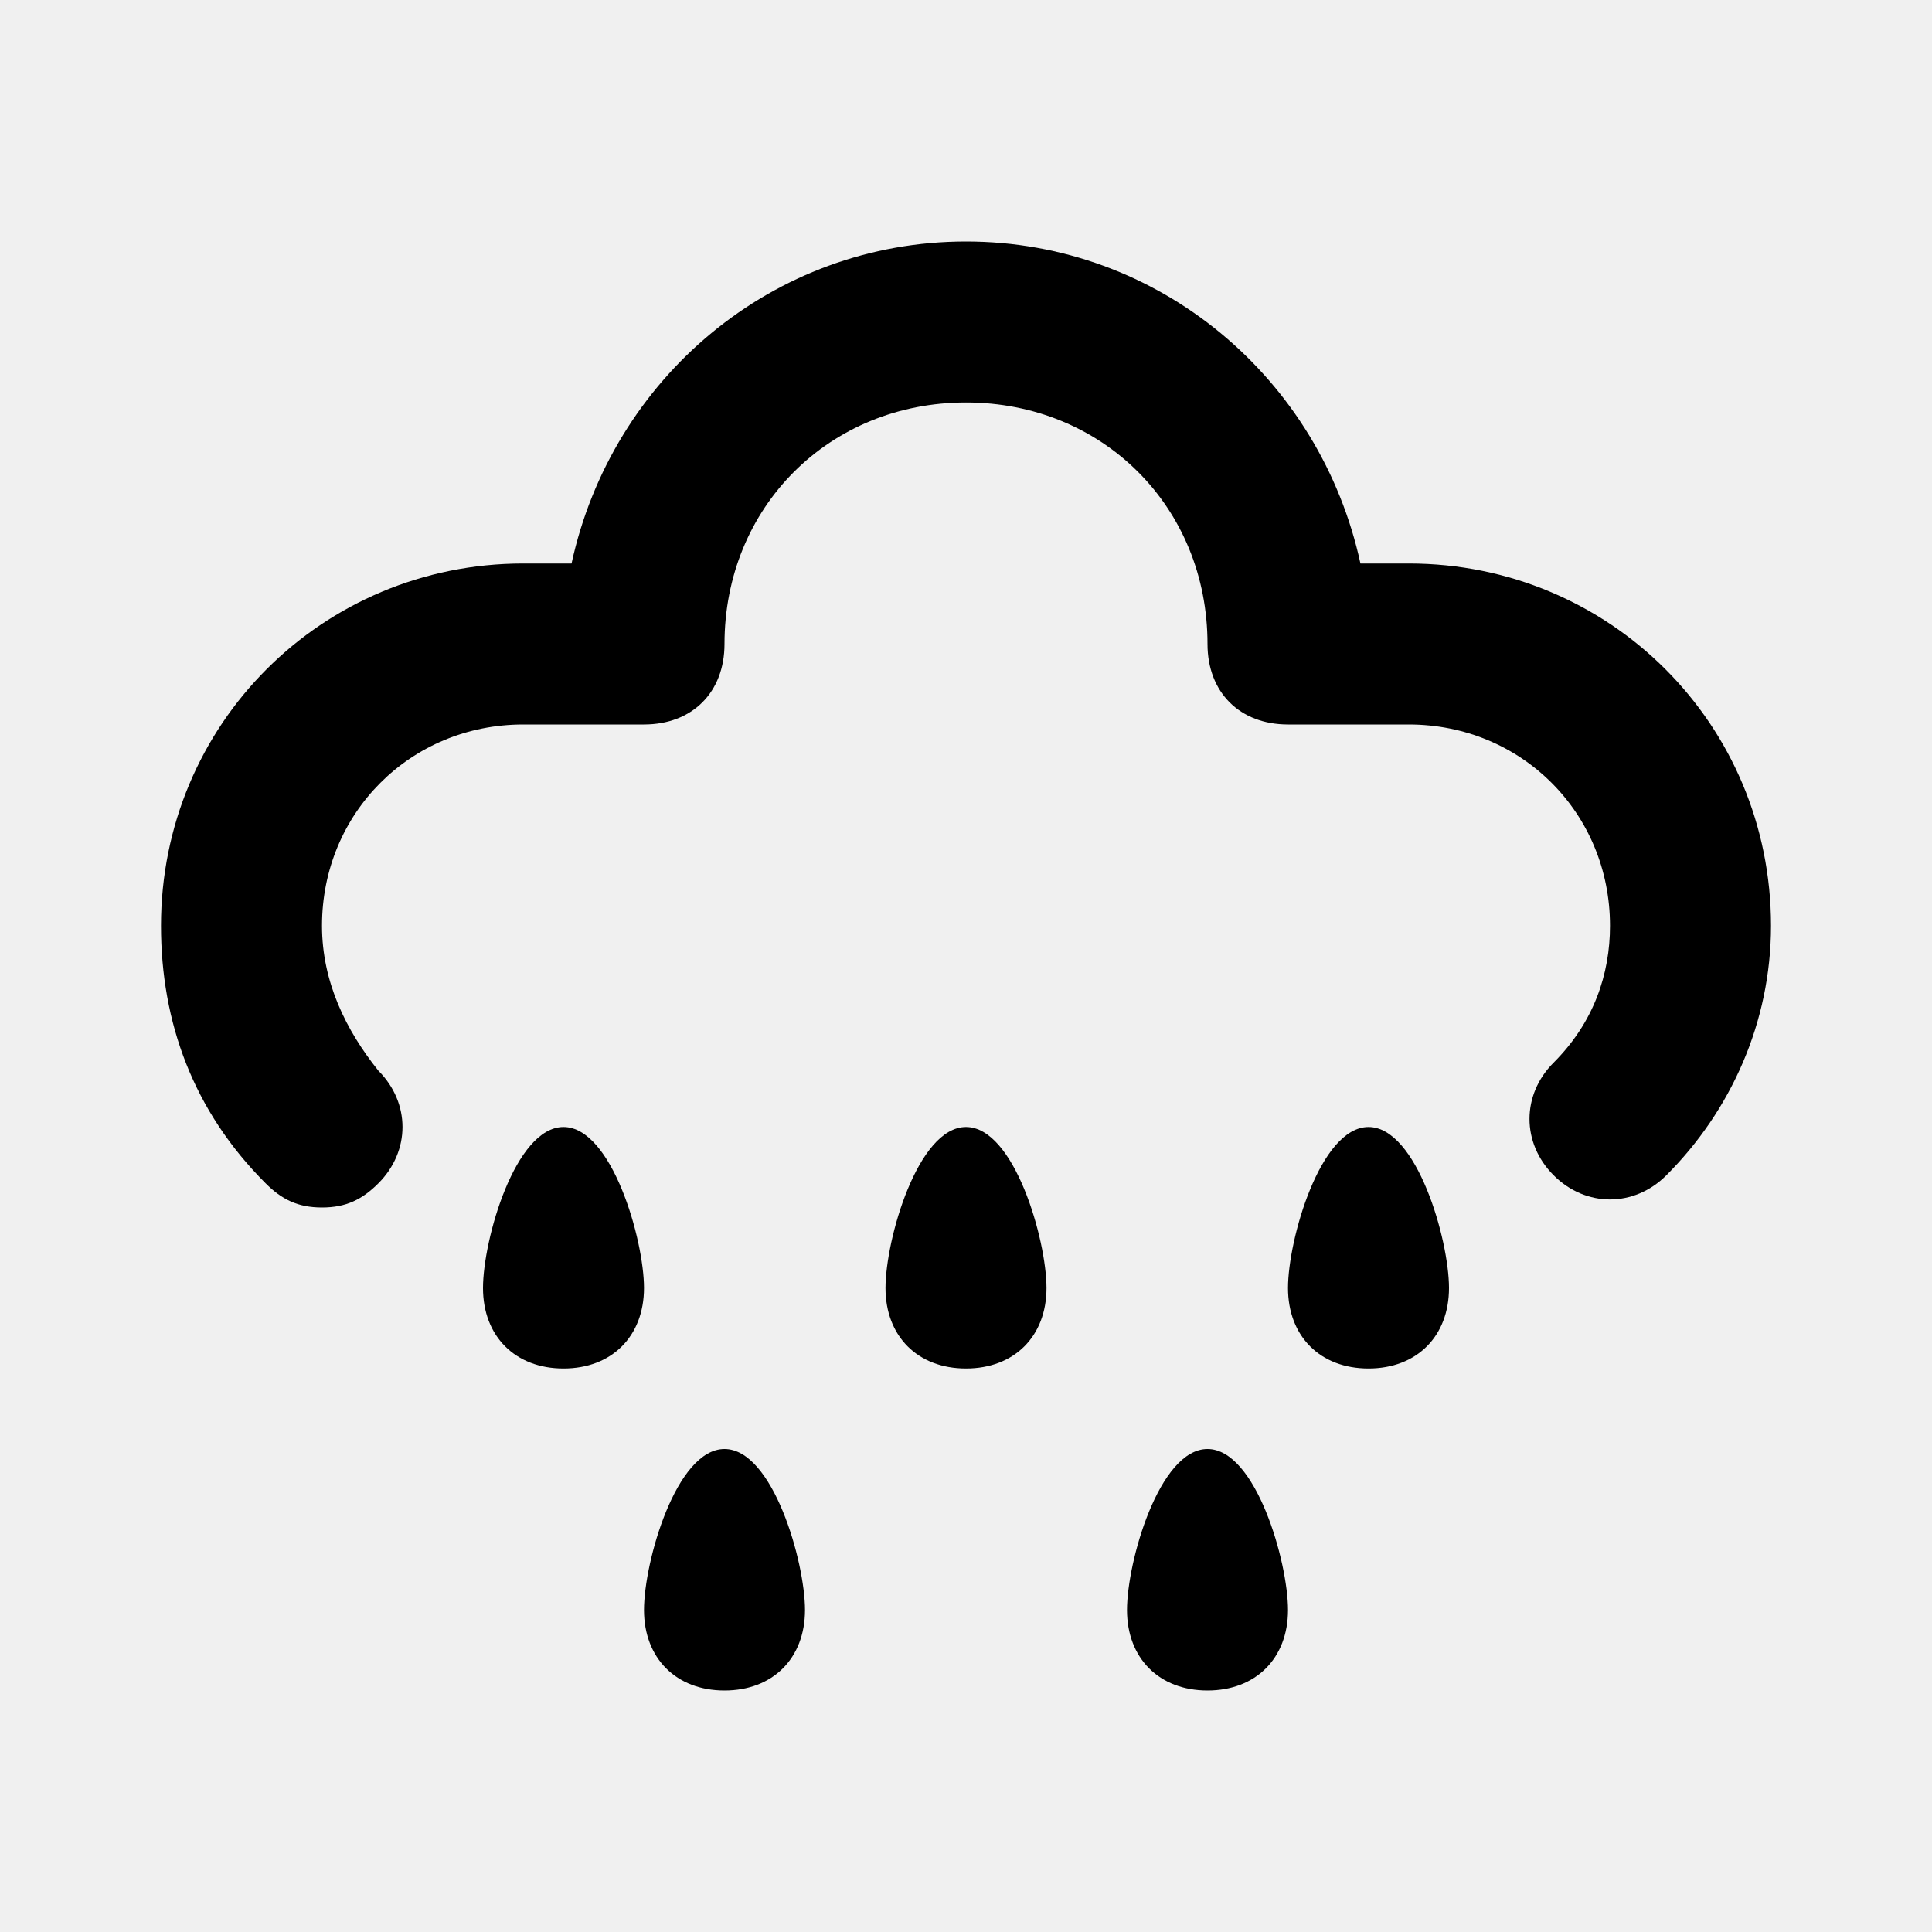
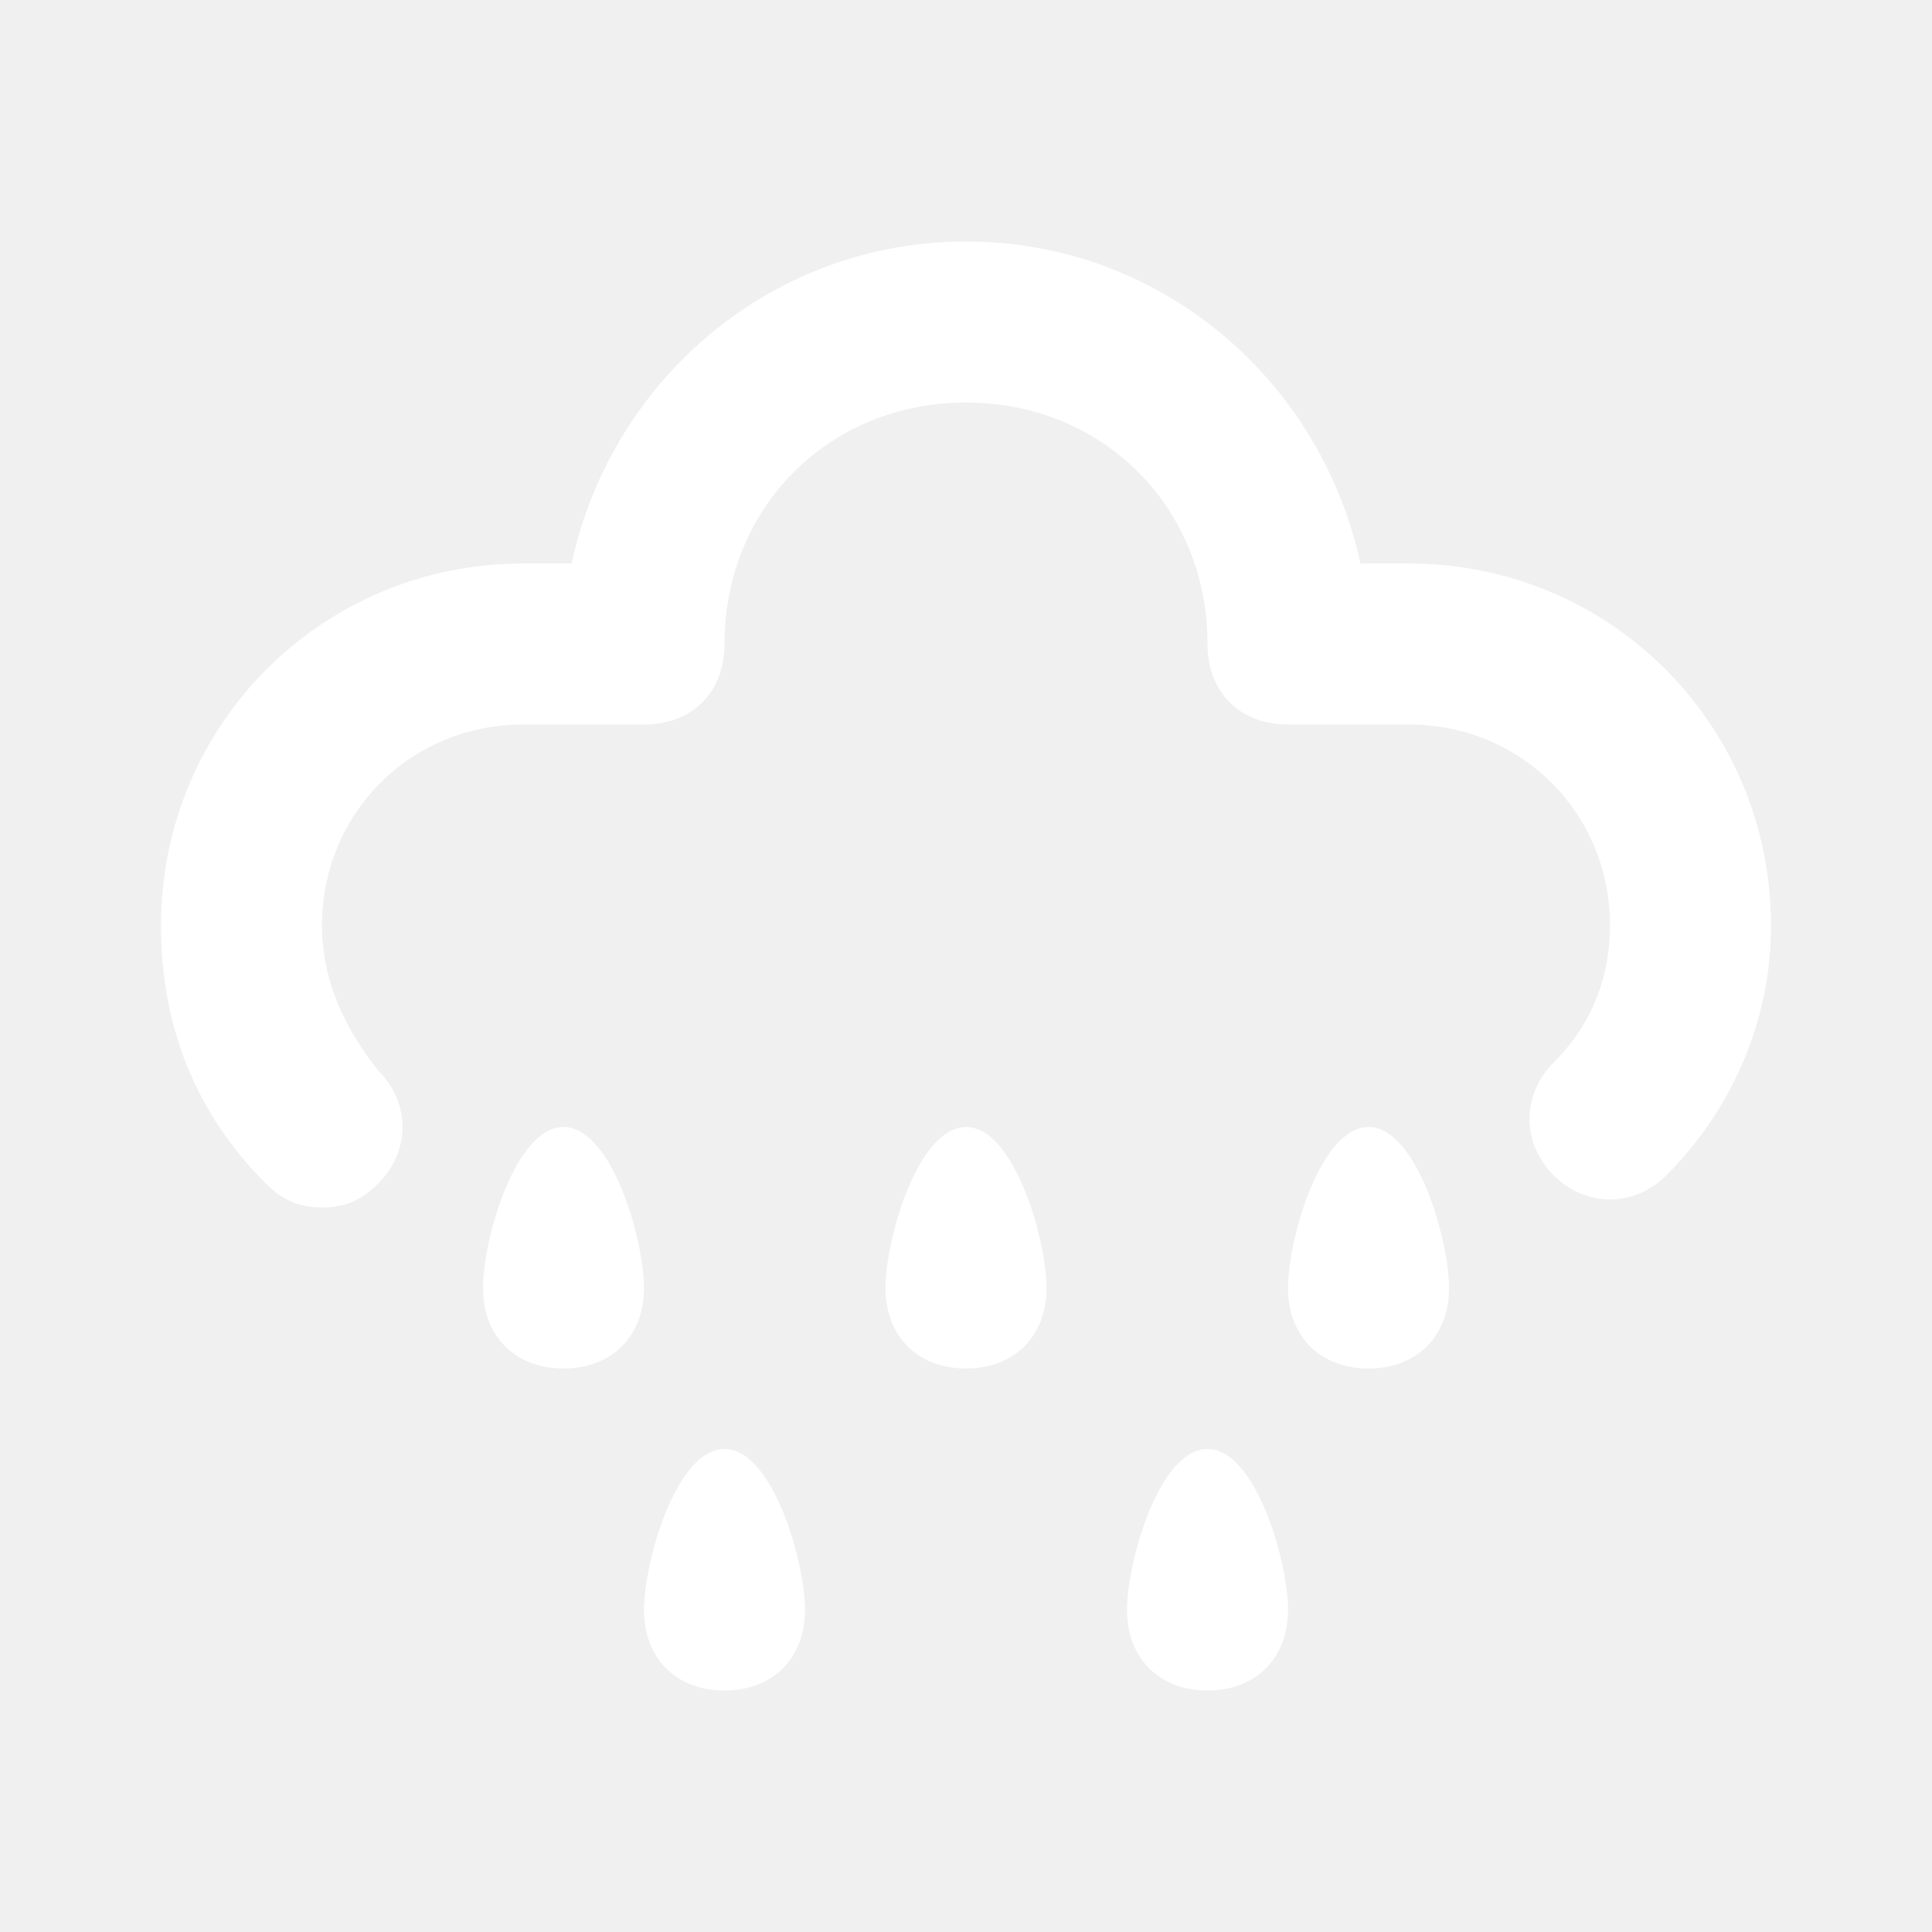
<svg xmlns="http://www.w3.org/2000/svg" width="800px" height="800px" viewBox="0 0 24 24" version="1.1" xml:space="preserve">
  <style type="text/css">
	.st0{opacity:0.2;fill:none;stroke:#000000;stroke-width:5.000000e-02;stroke-miterlimit:10;}
	.st1{fill:none;stroke:#000000;stroke-width:2;stroke-linecap:round;stroke-linejoin:round;stroke-miterlimit:10;}
</style>
  <g id="Layer_1" />
  <g id="Layer_2">
    <g>
-       <path d="M4,15c-0.3,0-0.5-0.1-0.7-0.3c-0.9-0.9-1.3-2-1.3-3.2C2,9,4,7,6.5,7h0.6C7.6,4.7,9.6,3,12,3s4.4,1.7,4.9,4h0.6    C20,7,22,9,22,11.5c0,1.2-0.5,2.3-1.3,3.1c-0.4,0.4-1,0.4-1.4,0c-0.4-0.4-0.4-1,0-1.4c0.5-0.5,0.7-1.1,0.7-1.7    c0-1.4-1.1-2.5-2.5-2.5H16c-0.6,0-1-0.4-1-1c0-1.7-1.3-3-3-3S9,6.3,9,8c0,0.6-0.4,1-1,1H6.5C5.1,9,4,10.1,4,11.5    c0,0.7,0.3,1.3,0.7,1.8c0.4,0.4,0.4,1,0,1.4C4.5,14.9,4.3,15,4,15z" />
+       <path fill="#FFFFFF" d="M4,15c-0.3,0-0.5-0.1-0.7-0.3c-0.9-0.9-1.3-2-1.3-3.2C2,9,4,7,6.5,7h0.6C7.6,4.7,9.6,3,12,3s4.4,1.7,4.9,4h0.6    C20,7,22,9,22,11.5c0,1.2-0.5,2.3-1.3,3.1c-0.4,0.4-1,0.4-1.4,0c-0.4-0.4-0.4-1,0-1.4c0.5-0.5,0.7-1.1,0.7-1.7    c0-1.4-1.1-2.5-2.5-2.5H16c-0.6,0-1-0.4-1-1c0-1.7-1.3-3-3-3S9,6.3,9,8c0,0.6-0.4,1-1,1H6.5C5.1,9,4,10.1,4,11.5    c0,0.7,0.3,1.3,0.7,1.8c0.4,0.4,0.4,1,0,1.4C4.5,14.9,4.3,15,4,15z" />
    </g>
    <g>
-       <path d="M13,16c0-0.6-0.4-2-1-2s-1,1.4-1,2c0,0.6,0.4,1,1,1S13,16.6,13,16z" />
+       <path fill="#FFFFFF" d="M13,16c0-0.6-0.4-2-1-2s-1,1.4-1,2c0,0.6,0.4,1,1,1S13,16.6,13,16z" />
    </g>
    <g>
-       <path d="M10,20c0-0.6-0.4-2-1-2s-1,1.4-1,2s0.4,1,1,1S10,20.6,10,20z" />
+       <path fill="#FFFFFF" d="M10,20c0-0.6-0.4-2-1-2s-1,1.4-1,2s0.4,1,1,1S10,20.6,10,20z" />
    </g>
    <g>
-       <path d="M16,20c0-0.6-0.4-2-1-2s-1,1.4-1,2s0.4,1,1,1S16,20.6,16,20z" />
+       <path fill="#FFFFFF" d="M16,20c0-0.6-0.4-2-1-2s-1,1.4-1,2s0.4,1,1,1S16,20.6,16,20z" />
    </g>
    <g>
-       <path d="M18,16c0-0.6-0.4-2-1-2s-1,1.4-1,2c0,0.6,0.4,1,1,1S18,16.6,18,16z" />
+       <path fill="#FFFFFF" d="M18,16c0-0.6-0.4-2-1-2s-1,1.4-1,2c0,0.6,0.4,1,1,1S18,16.6,18,16z" />
    </g>
    <g>
-       <path d="M8,16c0-0.6-0.4-2-1-2s-1,1.4-1,2c0,0.6,0.4,1,1,1S8,16.6,8,16z" />
+       <path fill="#FFFFFF" d="M8,16c0-0.6-0.4-2-1-2s-1,1.4-1,2c0,0.6,0.4,1,1,1S8,16.6,8,16z" />
    </g>
  </g>
</svg>
